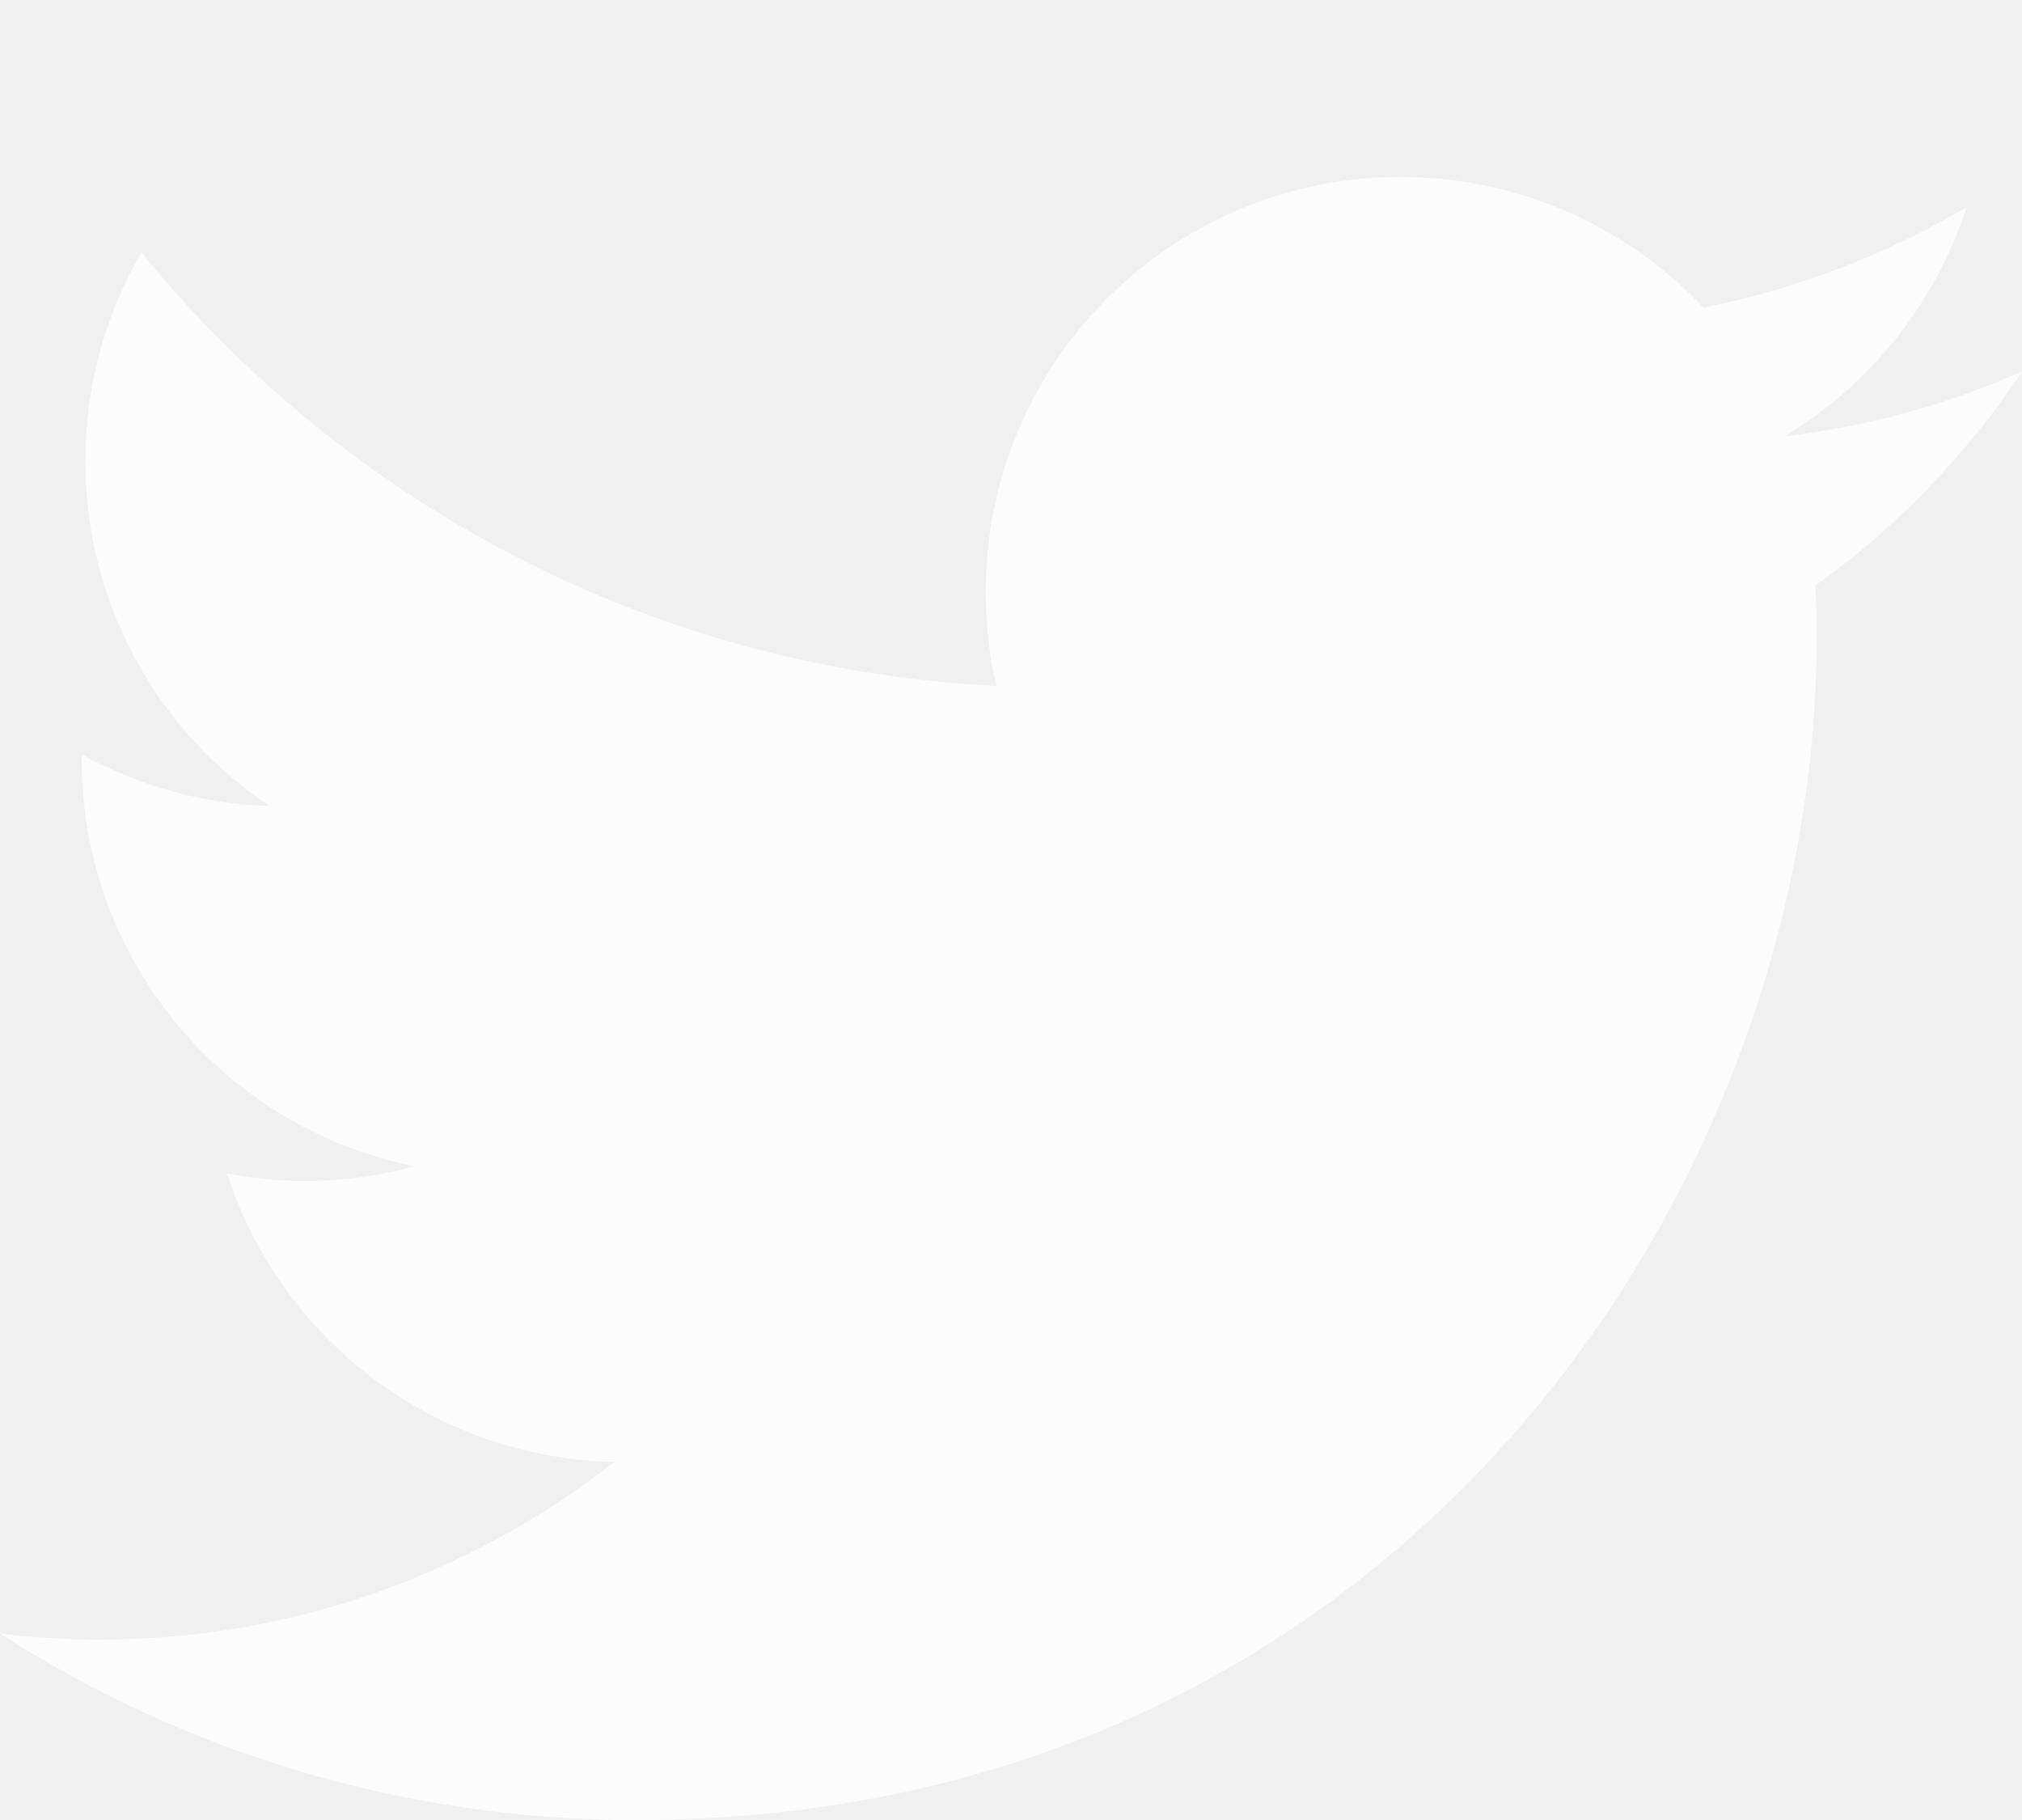
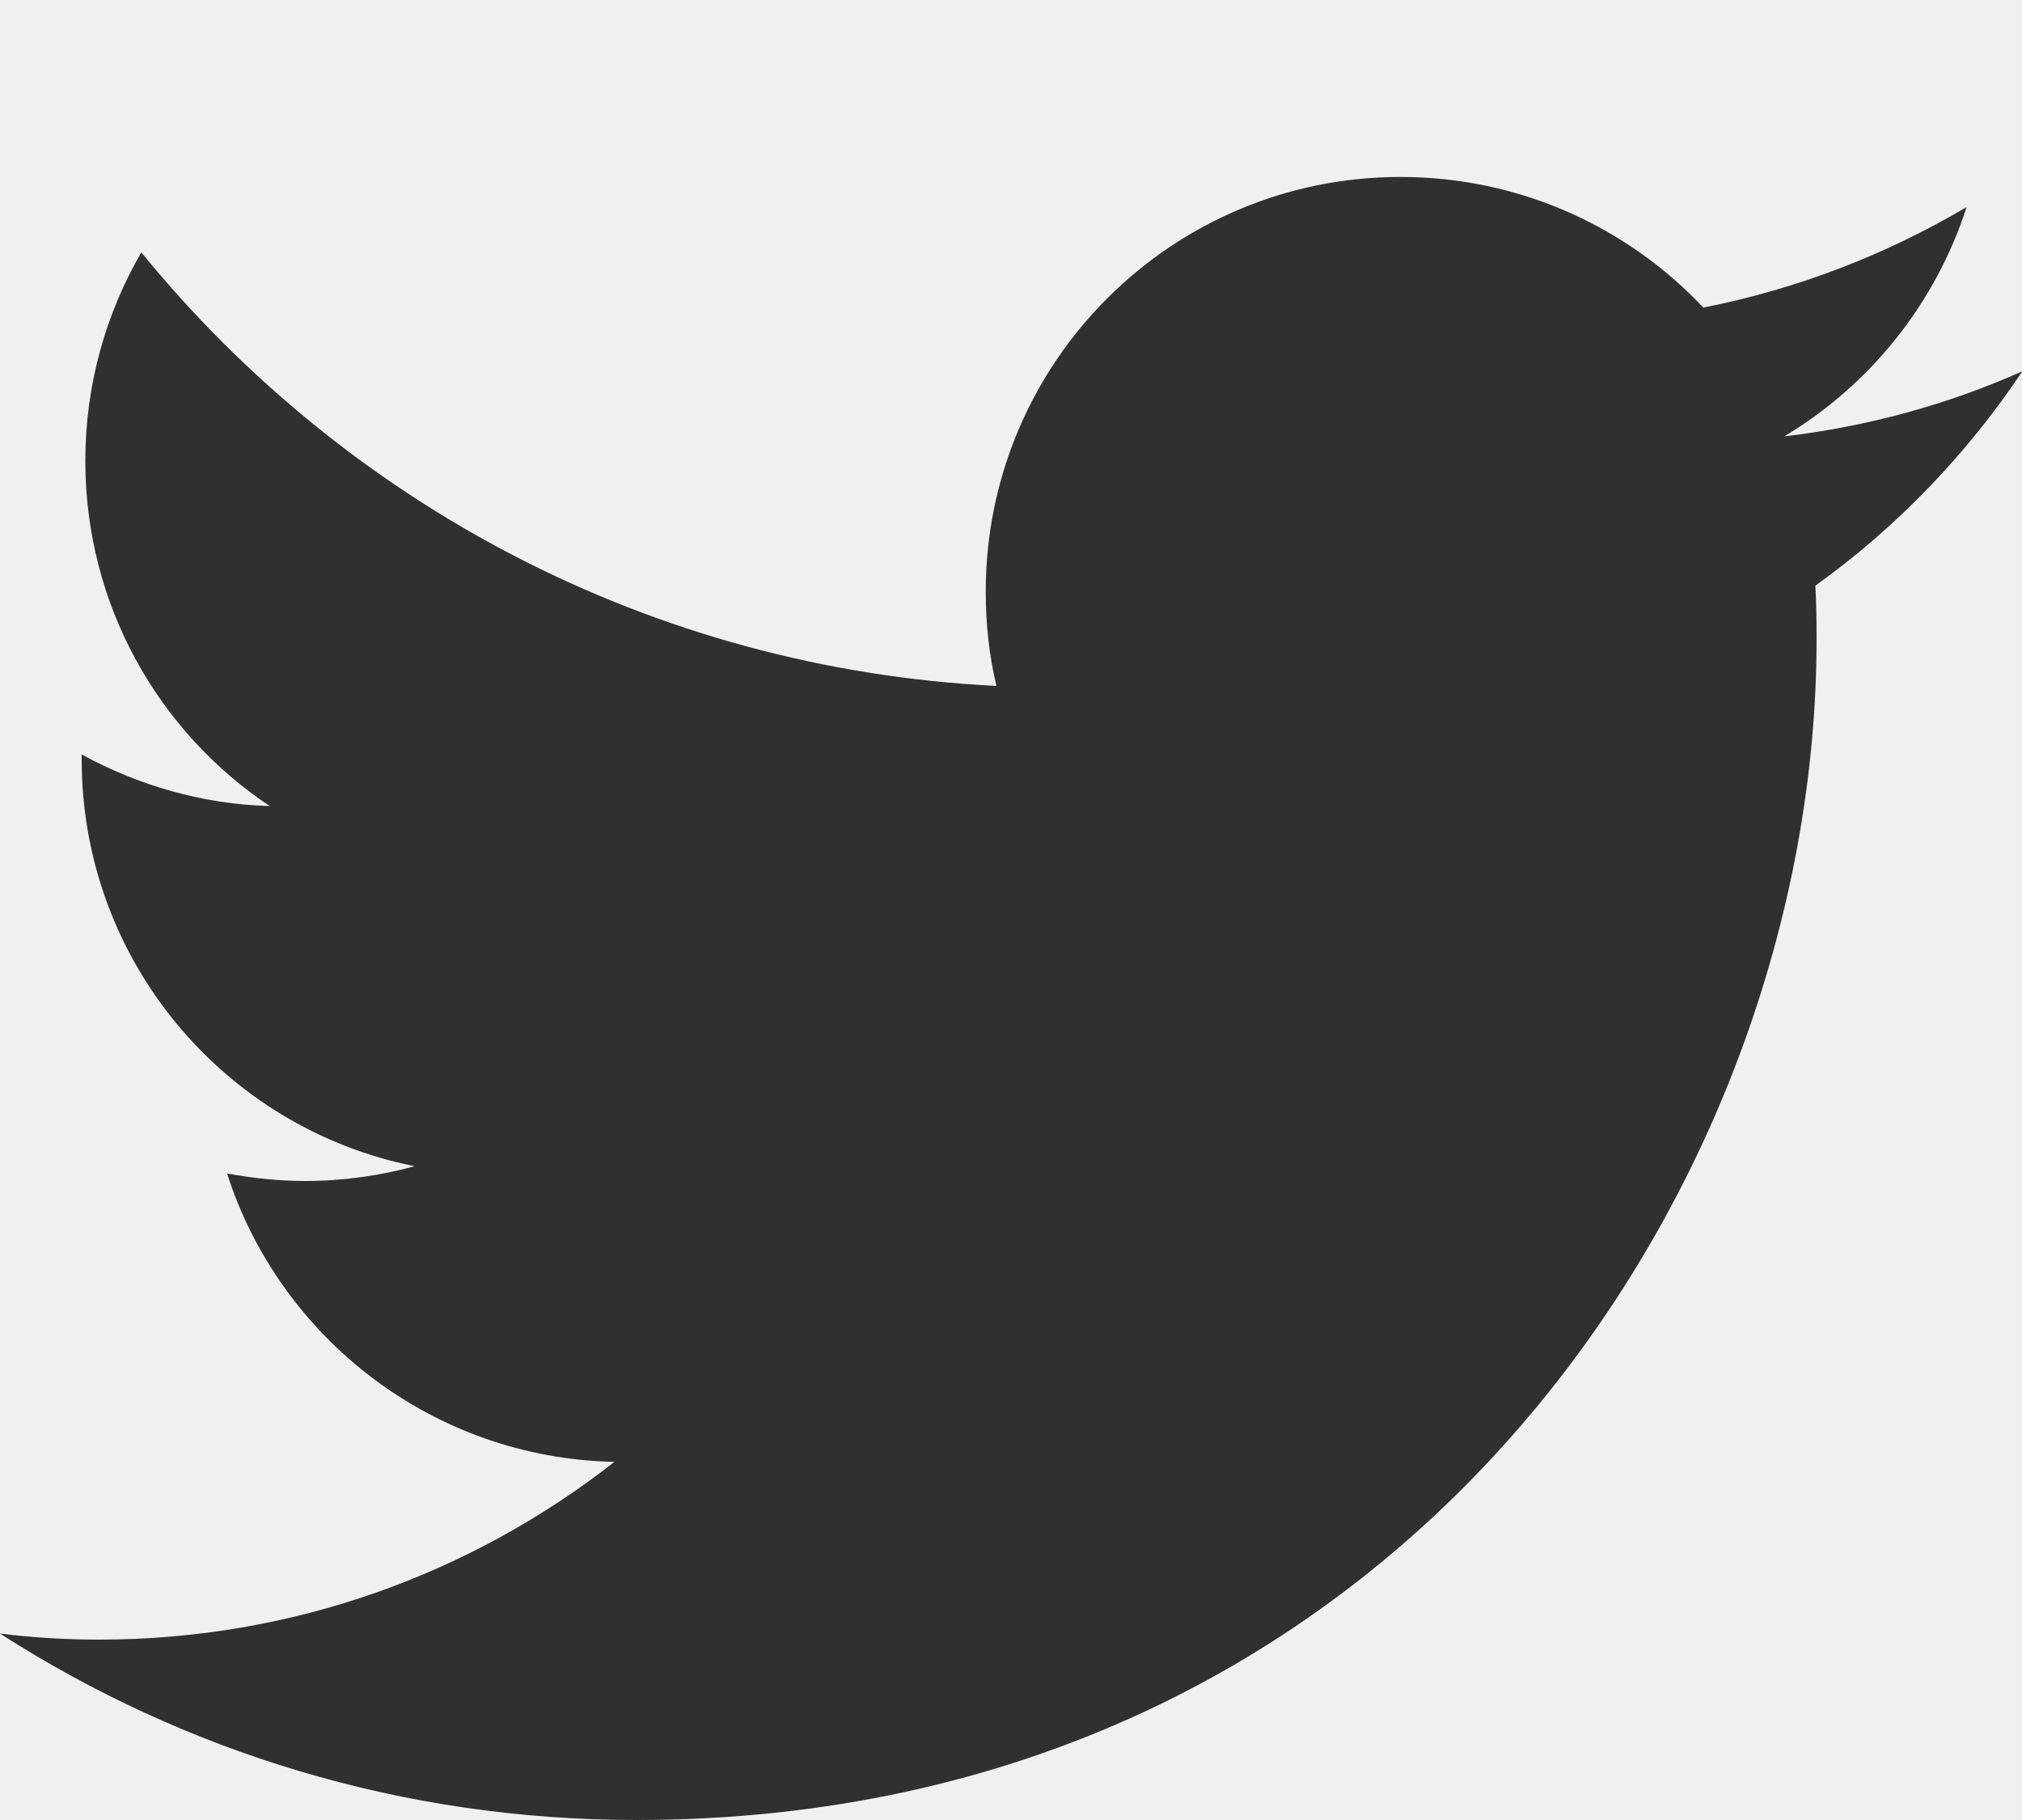
<svg xmlns="http://www.w3.org/2000/svg" width="10px" height="9px" viewBox="0 0 10 9" version="1.1">
  <defs />
-   <g id="1.0" stroke="none" stroke-width="1" fill="none" fill-rule="evenodd" opacity="0.8">
-     <g id="1@2x" transform="translate(-32, -273)" fill="#FFFFFF">
+   <g id="1.0" stroke="none" stroke-width="1" fill-rule="evenodd" opacity="0.8">
+     <g id="1@2x" transform="translate(-32, -273)">
      <path d="M42.002,274.836 C41.634,275 41.238,275.109 40.824,275.158 C41.248,274.904 41.572,274.502 41.726,274.024 C41.33,274.258 40.891,274.429 40.424,274.521 C40.049,274.123 39.516,273.875 38.926,273.875 C37.793,273.875 36.875,274.793 36.875,275.926 C36.875,276.086 36.892,276.242 36.928,276.392 C35.222,276.307 33.711,275.49 32.699,274.248 C32.523,274.551 32.422,274.904 32.422,275.279 C32.422,275.99 32.783,276.619 33.334,276.986 C32.998,276.977 32.681,276.882 32.404,276.731 L32.404,276.756 C32.404,277.75 33.111,278.58 34.051,278.767 C33.879,278.814 33.697,278.84 33.509,278.84 C33.377,278.84 33.25,278.826 33.123,278.803 C33.384,279.617 34.142,280.211 35.039,280.229 C34.336,280.779 33.453,281.108 32.49,281.108 C32.324,281.108 32.162,281.098 32,281.078 C32.91,281.662 33.988,282 35.146,282 C38.92,282 40.984,278.873 40.984,276.162 C40.984,276.072 40.983,275.984 40.978,275.896 C41.379,275.609 41.726,275.248 42.002,274.836 L42.002,274.836 Z" id="407-twitter" />
    </g>
  </g>
</svg>
